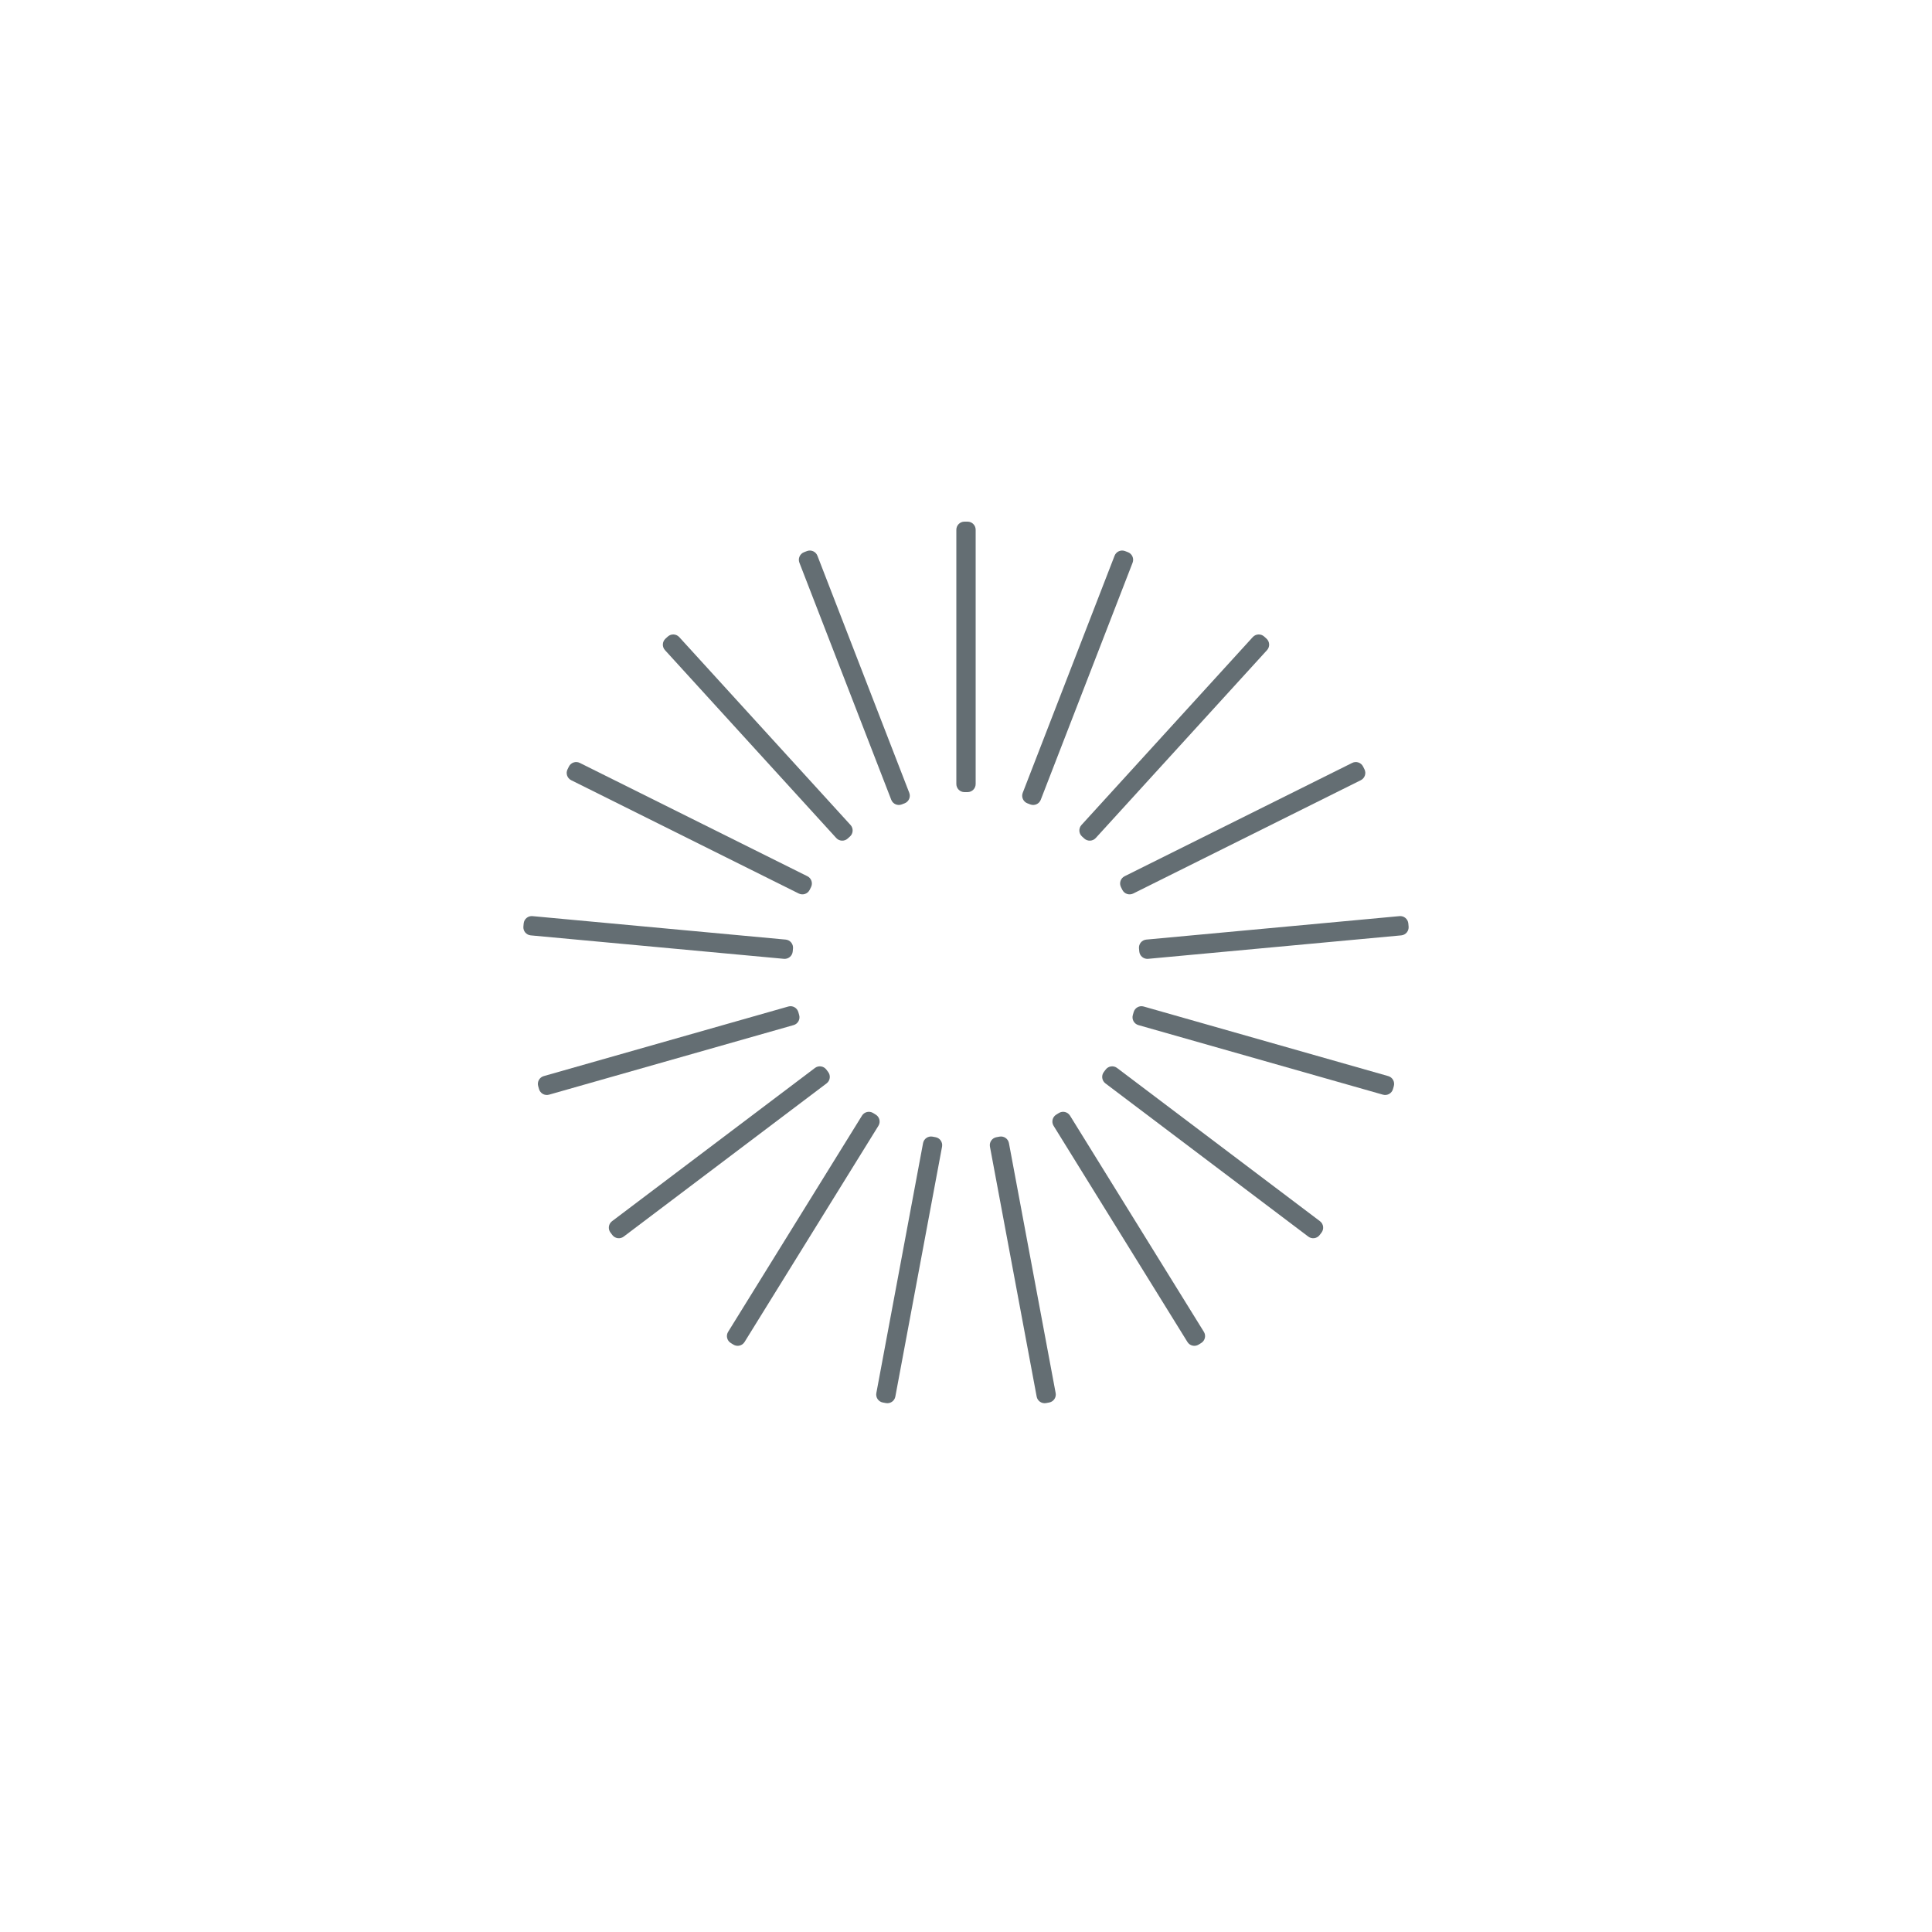
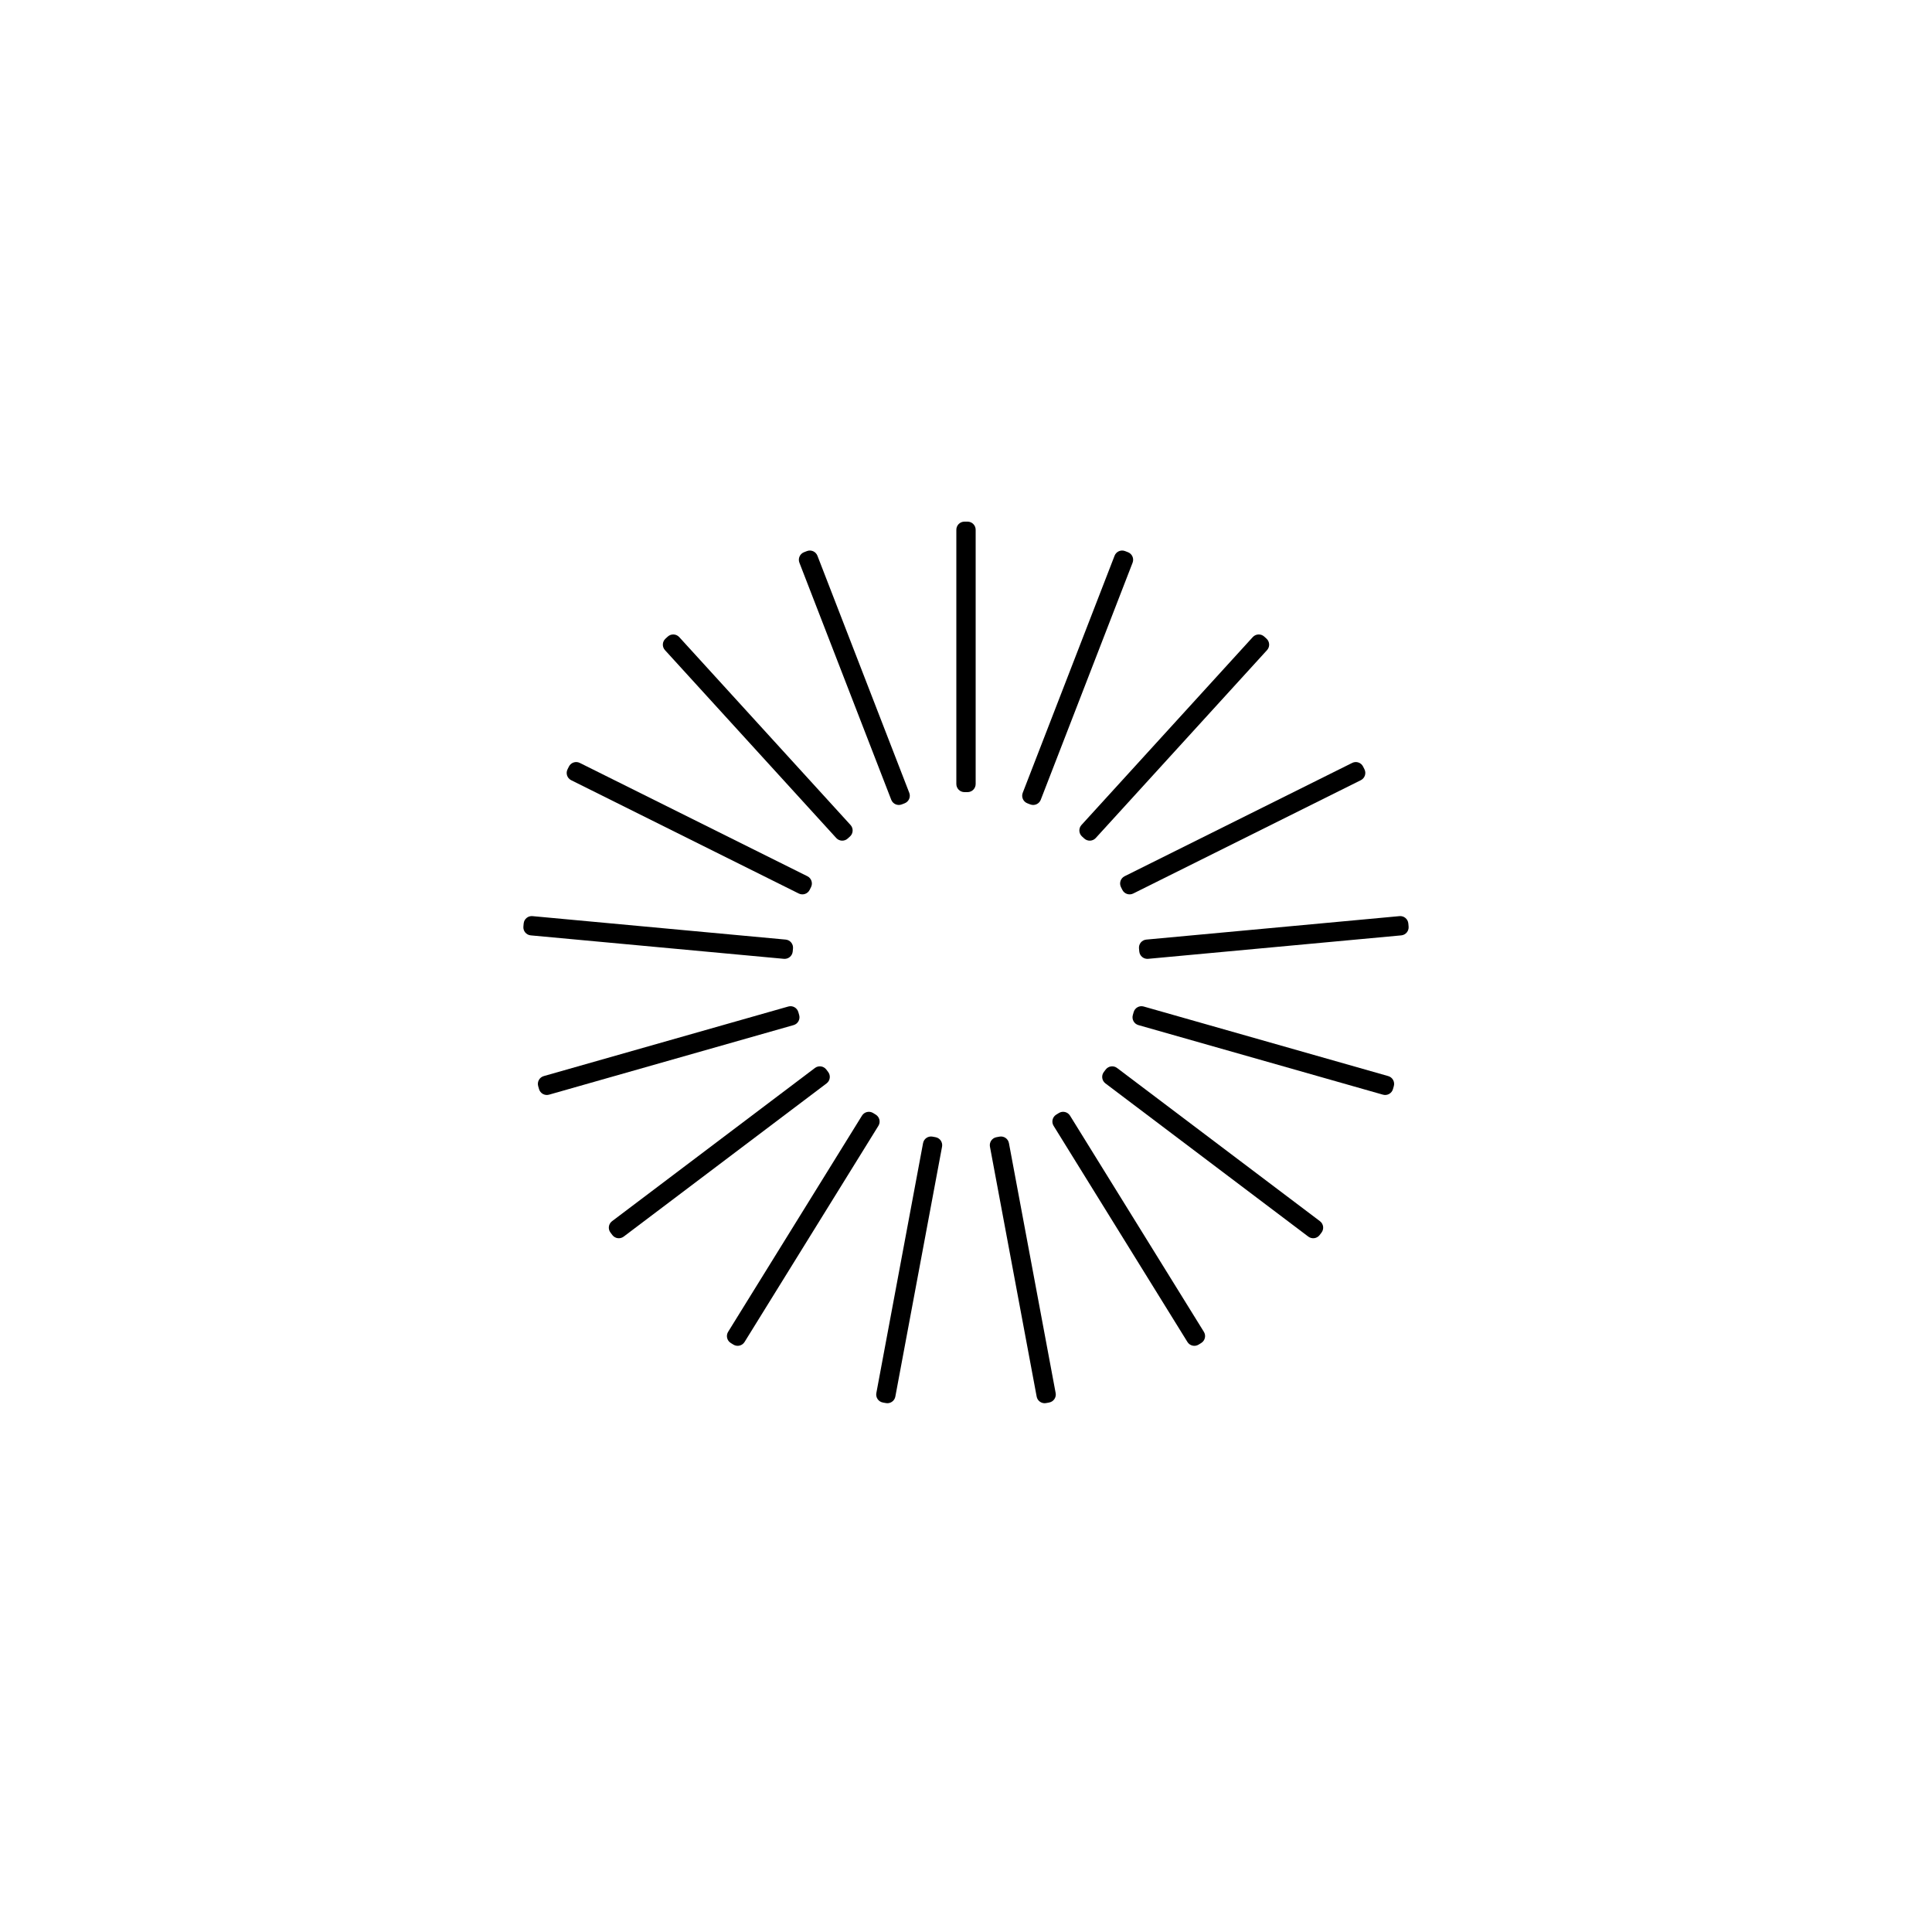
- <svg xmlns="http://www.w3.org/2000/svg" style="margin: auto; background: rgb(241, 242, 243); display: block; shape-rendering: auto;" width="200px" height="200px" viewBox="0 0 100 100" preserveAspectRatio="xMidYMid">
-   <g transform="rotate(0 50 50)">
-     <rect x="49.5" y="27" rx="0.42" ry="0.42" width="1" height="14" fill="#646e73">
-       <animate attributeName="opacity" values="1;0" keyTimes="0;1" dur="1s" begin="-0.941s" repeatCount="indefinite" />
-     </rect>
-   </g>
-   <g transform="rotate(21.17647 50 50)">
-     <rect x="49.5" y="27" rx="0.42" ry="0.42" width="1" height="14" fill="#646e73">
-       <animate attributeName="opacity" values="1;0" keyTimes="0;1" dur="1s" begin="-0.882s" repeatCount="indefinite" />
-     </rect>
-   </g>
-   <g transform="rotate(42.35294 50 50)">
-     <rect x="49.5" y="27" rx="0.42" ry="0.42" width="1" height="14" fill="#646e73">
-       <animate attributeName="opacity" values="1;0" keyTimes="0;1" dur="1s" begin="-0.824s" repeatCount="indefinite" />
-     </rect>
-   </g>
-   <g transform="rotate(63.52941 50 50)">
-     <rect x="49.5" y="27" rx="0.42" ry="0.42" width="1" height="14" fill="#646e73">
-       <animate attributeName="opacity" values="1;0" keyTimes="0;1" dur="1s" begin="-0.765s" repeatCount="indefinite" />
-     </rect>
-   </g>
-   <g transform="rotate(84.70588 50 50)">
-     <rect x="49.5" y="27" rx="0.42" ry="0.42" width="1" height="14" fill="#646e73">
-       <animate attributeName="opacity" values="1;0" keyTimes="0;1" dur="1s" begin="-0.706s" repeatCount="indefinite" />
-     </rect>
-   </g>
-   <g transform="rotate(105.8824 50 50)">
-     <rect x="49.5" y="27" rx="0.42" ry="0.42" width="1" height="14" fill="#646e73">
-       <animate attributeName="opacity" values="1;0" keyTimes="0;1" dur="1s" begin="-0.647s" repeatCount="indefinite" />
-     </rect>
-   </g>
-   <g transform="rotate(127.0588 50 50)">
-     <rect x="49.5" y="27" rx="0.42" ry="0.42" width="1" height="14" fill="#646e73">
-       <animate attributeName="opacity" values="1;0" keyTimes="0;1" dur="1s" begin="-0.588s" repeatCount="indefinite" />
-     </rect>
-   </g>
-   <g transform="rotate(148.2353 50 50)">
-     <rect x="49.5" y="27" rx="0.42" ry="0.42" width="1" height="14" fill="#646e73">
-       <animate attributeName="opacity" values="1;0" keyTimes="0;1" dur="1s" begin="-0.529s" repeatCount="indefinite" />
-     </rect>
-   </g>
-   <g transform="rotate(169.4118 50 50)">
-     <rect x="49.5" y="27" rx="0.42" ry="0.42" width="1" height="14" fill="#646e73">
-       <animate attributeName="opacity" values="1;0" keyTimes="0;1" dur="1s" begin="-0.471s" repeatCount="indefinite" />
-     </rect>
-   </g>
-   <g transform="rotate(190.5882 50 50)">
-     <rect x="49.5" y="27" rx="0.42" ry="0.42" width="1" height="14" fill="#646e73">
-       <animate attributeName="opacity" values="1;0" keyTimes="0;1" dur="1s" begin="-0.412s" repeatCount="indefinite" />
-     </rect>
-   </g>
-   <g transform="rotate(211.7647 50 50)">
-     <rect x="49.5" y="27" rx="0.42" ry="0.42" width="1" height="14" fill="#646e73">
-       <animate attributeName="opacity" values="1;0" keyTimes="0;1" dur="1s" begin="-0.353s" repeatCount="indefinite" />
-     </rect>
-   </g>
-   <g transform="rotate(232.9412 50 50)">
-     <rect x="49.5" y="27" rx="0.42" ry="0.42" width="1" height="14" fill="#646e73">
-       <animate attributeName="opacity" values="1;0" keyTimes="0;1" dur="1s" begin="-0.294s" repeatCount="indefinite" />
-     </rect>
-   </g>
-   <g transform="rotate(254.1176 50 50)">
-     <rect x="49.5" y="27" rx="0.42" ry="0.42" width="1" height="14" fill="#646e73">
-       <animate attributeName="opacity" values="1;0" keyTimes="0;1" dur="1s" begin="-0.235s" repeatCount="indefinite" />
-     </rect>
-   </g>
-   <g transform="rotate(275.2941 50 50)">
-     <rect x="49.5" y="27" rx="0.42" ry="0.42" width="1" height="14" fill="#646e73">
-       <animate attributeName="opacity" values="1;0" keyTimes="0;1" dur="1s" begin="-0.176s" repeatCount="indefinite" />
-     </rect>
-   </g>
-   <g transform="rotate(296.4706 50 50)">
-     <rect x="49.5" y="27" rx="0.42" ry="0.42" width="1" height="14" fill="#646e73">
-       <animate attributeName="opacity" values="1;0" keyTimes="0;1" dur="1s" begin="-0.118s" repeatCount="indefinite" />
-     </rect>
-   </g>
-   <g transform="rotate(317.6471 50 50)">
-     <rect x="49.5" y="27" rx="0.42" ry="0.42" width="1" height="14" fill="#646e73">
-       <animate attributeName="opacity" values="1;0" keyTimes="0;1" dur="1s" begin="-0.059s" repeatCount="indefinite" />
-     </rect>
-   </g>
-   <g transform="rotate(338.8235 50 50)">
-     <rect x="49.5" y="27" rx="0.42" ry="0.42" width="1" height="14" fill="#646e73">
-       <animate attributeName="opacity" values="1;0" keyTimes="0;1" dur="1s" begin="0s" repeatCount="indefinite" />
-     </rect>
-   </g>
+ <svg xmlns="http://www.w3.org/2000/svg" style="margin:auto;background:#f1f2f3" width="200" height="200" viewBox="0 0 100 100" preserveAspectRatio="xMidYMid" display="block">
+   <rect x="49.5" y="27" rx=".42" ry=".42" width="1" height="14">
+     <animate attributeName="opacity" values="1;0" keyTimes="0;1" dur="1s" begin="-0.941s" repeatCount="indefinite" />
+   </rect>
+   <rect x="49.5" y="27" rx=".42" ry=".42" width="1" height="14" transform="rotate(21.176 50 50)">
+     <animate attributeName="opacity" values="1;0" keyTimes="0;1" dur="1s" begin="-0.882s" repeatCount="indefinite" />
+   </rect>
+   <rect x="49.5" y="27" rx=".42" ry=".42" width="1" height="14" transform="rotate(42.353 50 50)">
+     <animate attributeName="opacity" values="1;0" keyTimes="0;1" dur="1s" begin="-0.824s" repeatCount="indefinite" />
+   </rect>
+   <rect x="49.5" y="27" rx=".42" ry=".42" width="1" height="14" transform="rotate(63.53 50 50)">
+     <animate attributeName="opacity" values="1;0" keyTimes="0;1" dur="1s" begin="-0.765s" repeatCount="indefinite" />
+   </rect>
+   <rect x="49.5" y="27" rx=".42" ry=".42" width="1" height="14" transform="rotate(84.706 50 50)">
+     <animate attributeName="opacity" values="1;0" keyTimes="0;1" dur="1s" begin="-0.706s" repeatCount="indefinite" />
+   </rect>
+   <rect x="49.5" y="27" rx=".42" ry=".42" width="1" height="14" transform="rotate(105.882 50 50)">
+     <animate attributeName="opacity" values="1;0" keyTimes="0;1" dur="1s" begin="-0.647s" repeatCount="indefinite" />
+   </rect>
+   <rect x="49.5" y="27" rx=".42" ry=".42" width="1" height="14" transform="rotate(127.059 50 50)">
+     <animate attributeName="opacity" values="1;0" keyTimes="0;1" dur="1s" begin="-0.588s" repeatCount="indefinite" />
+   </rect>
+   <rect x="49.5" y="27" rx=".42" ry=".42" width="1" height="14" transform="rotate(148.235 50 50)">
+     <animate attributeName="opacity" values="1;0" keyTimes="0;1" dur="1s" begin="-0.529s" repeatCount="indefinite" />
+   </rect>
+   <rect x="49.5" y="27" rx=".42" ry=".42" width="1" height="14" transform="rotate(169.412 50 50)">
+     <animate attributeName="opacity" values="1;0" keyTimes="0;1" dur="1s" begin="-0.471s" repeatCount="indefinite" />
+   </rect>
+   <rect x="49.5" y="27" rx=".42" ry=".42" width="1" height="14" transform="rotate(190.588 50 50)">
+     <animate attributeName="opacity" values="1;0" keyTimes="0;1" dur="1s" begin="-0.412s" repeatCount="indefinite" />
+   </rect>
+   <rect x="49.5" y="27" rx=".42" ry=".42" width="1" height="14" transform="rotate(211.765 50 50)">
+     <animate attributeName="opacity" values="1;0" keyTimes="0;1" dur="1s" begin="-0.353s" repeatCount="indefinite" />
+   </rect>
+   <rect x="49.5" y="27" rx=".42" ry=".42" width="1" height="14" transform="rotate(232.941 50 50)">
+     <animate attributeName="opacity" values="1;0" keyTimes="0;1" dur="1s" begin="-0.294s" repeatCount="indefinite" />
+   </rect>
+   <rect x="49.5" y="27" rx=".42" ry=".42" width="1" height="14" transform="rotate(254.118 50 50)">
+     <animate attributeName="opacity" values="1;0" keyTimes="0;1" dur="1s" begin="-0.235s" repeatCount="indefinite" />
+   </rect>
+   <rect x="49.5" y="27" rx=".42" ry=".42" width="1" height="14" transform="rotate(275.294 50 50)">
+     <animate attributeName="opacity" values="1;0" keyTimes="0;1" dur="1s" begin="-0.176s" repeatCount="indefinite" />
+   </rect>
+   <rect x="49.5" y="27" rx=".42" ry=".42" width="1" height="14" transform="rotate(296.47 50 50)">
+     <animate attributeName="opacity" values="1;0" keyTimes="0;1" dur="1s" begin="-0.118s" repeatCount="indefinite" />
+   </rect>
+   <rect x="49.5" y="27" rx=".42" ry=".42" width="1" height="14" transform="rotate(317.647 50 50)">
+     <animate attributeName="opacity" values="1;0" keyTimes="0;1" dur="1s" begin="-0.059s" repeatCount="indefinite" />
+   </rect>
+   <rect x="49.5" y="27" rx=".42" ry=".42" width="1" height="14" transform="rotate(338.824 50 50)">
+     <animate attributeName="opacity" values="1;0" keyTimes="0;1" dur="1s" begin="0s" repeatCount="indefinite" />
+   </rect>
</svg>
